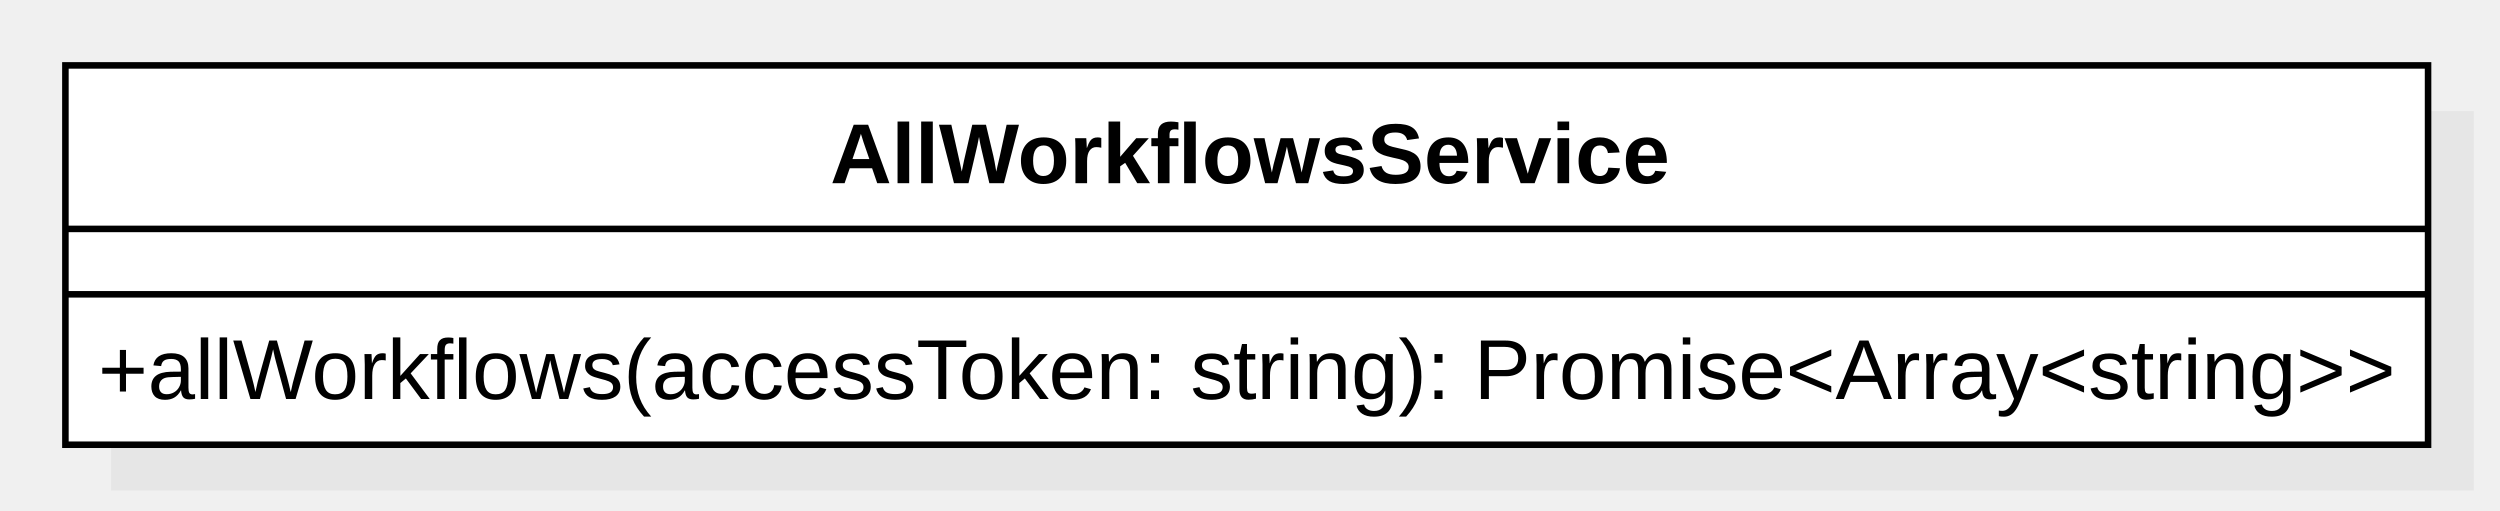
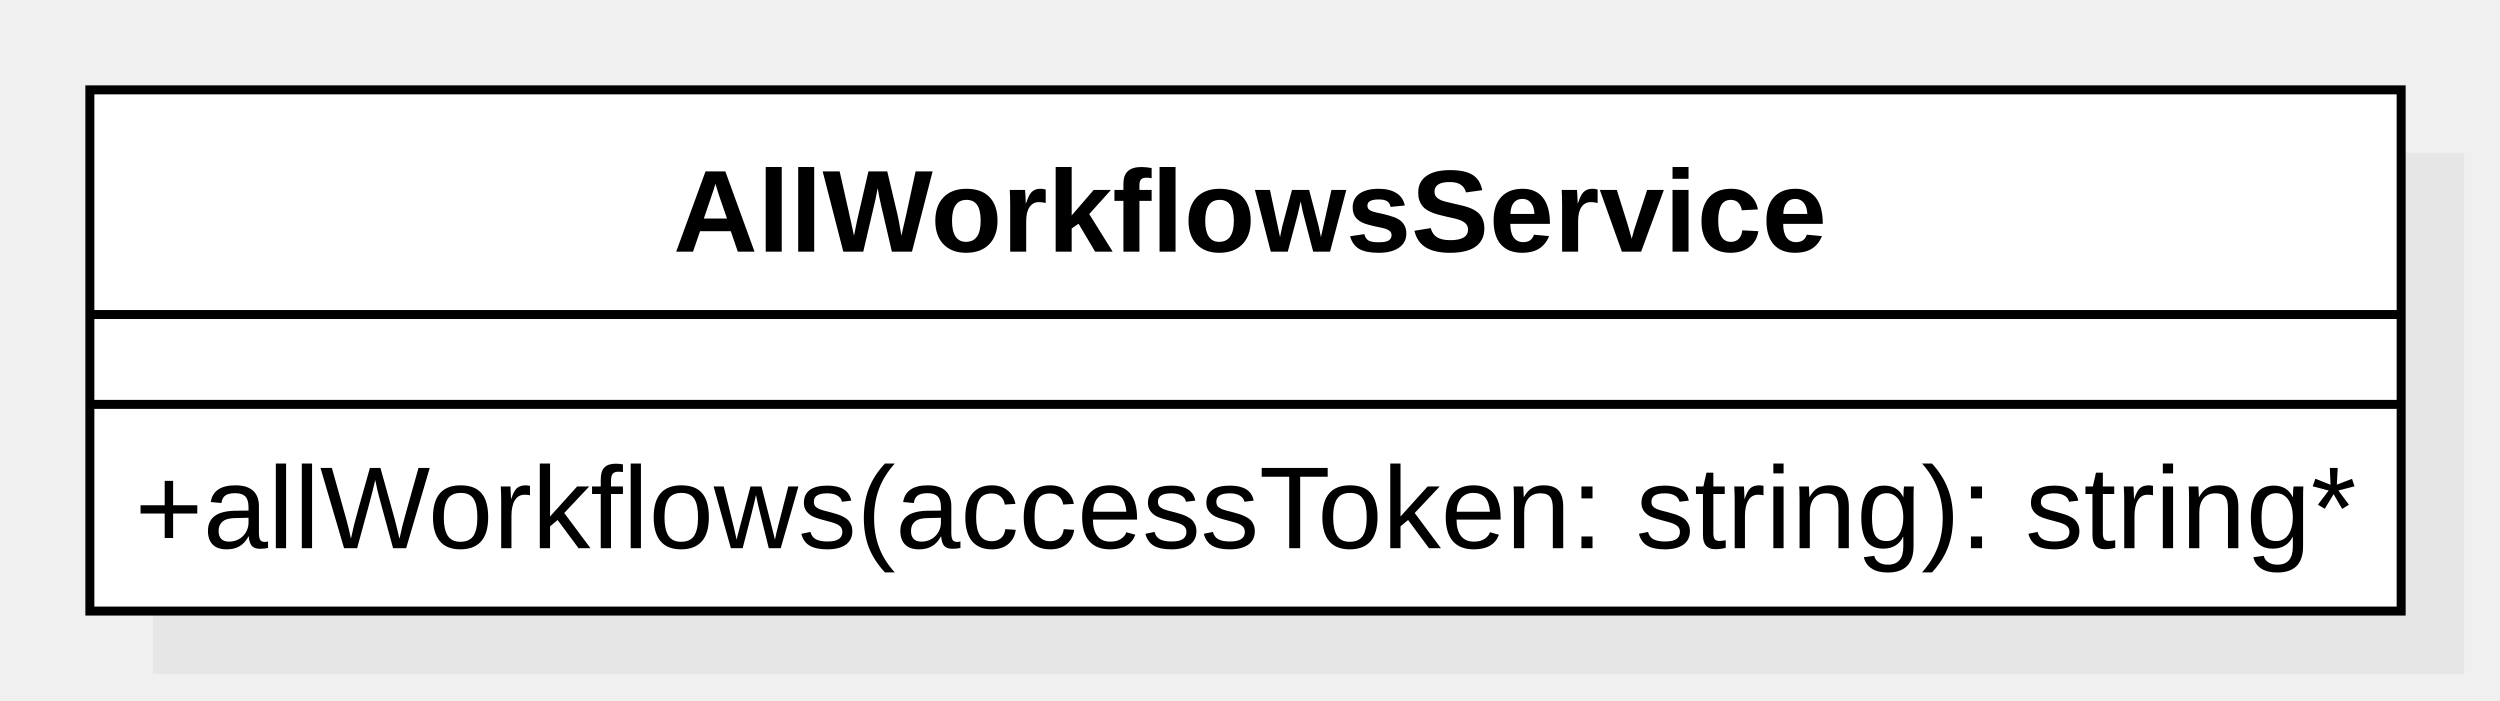
- <svg xmlns="http://www.w3.org/2000/svg" height="78" version="1.1" width="382.248">
+ <svg xmlns="http://www.w3.org/2000/svg" height="78" version="1.1" width="278.203">
  <defs />
  <g>
    <text dominant-baseline="alphabetic" fill="#cfcfcf" font-family="Arial" font-size="8px" font-style="normal" font-weight="normal" stroke="none" text-anchor="start" text-decoration="undefined" transform="matrix(1 0 0 1 0 0)" x="0" y="0" />
    <text dominant-baseline="alphabetic" fill="#cfcfcf" font-family="Arial" font-size="8px" font-style="normal" font-weight="normal" stroke="none" text-anchor="start" text-decoration="undefined" transform="matrix(1 0 0 1 0 0)" x="0" y="12" />
    <text dominant-baseline="alphabetic" fill="#cfcfcf" font-family="Arial" font-size="8px" font-style="normal" font-weight="normal" stroke="none" text-anchor="start" text-decoration="undefined" transform="matrix(1 0 0 1 0 0)" x="0" y="24" />
    <text dominant-baseline="alphabetic" fill="#cfcfcf" font-family="Arial" font-size="8px" font-style="normal" font-weight="normal" stroke="none" text-anchor="start" text-decoration="undefined" transform="matrix(1 0 0 1 0 0)" x="0" y="36" />
    <text dominant-baseline="alphabetic" fill="#cfcfcf" font-family="Arial" font-size="8px" font-style="normal" font-weight="normal" stroke="none" text-anchor="start" text-decoration="undefined" transform="matrix(1 0 0 1 0 0)" x="0" y="48" />
    <text dominant-baseline="alphabetic" fill="#cfcfcf" font-family="Arial" font-size="8px" font-style="normal" font-weight="normal" stroke="none" text-anchor="start" text-decoration="undefined" transform="matrix(1 0 0 1 0 0)" x="0" y="60" />
    <text dominant-baseline="alphabetic" fill="#cfcfcf" font-family="Arial" font-size="8px" font-style="normal" font-weight="normal" stroke="none" text-anchor="start" text-decoration="undefined" transform="matrix(1 0 0 1 0 0)" x="0" y="72" />
    <text dominant-baseline="alphabetic" fill="#cfcfcf" font-family="Arial" font-size="8px" font-style="normal" font-weight="normal" stroke="none" text-anchor="start" text-decoration="undefined" transform="matrix(1 0 0 1 0 0)" x="70" y="0" />
    <text dominant-baseline="alphabetic" fill="#cfcfcf" font-family="Arial" font-size="8px" font-style="normal" font-weight="normal" stroke="none" text-anchor="start" text-decoration="undefined" transform="matrix(1 0 0 1 0 0)" x="70" y="12" />
    <text dominant-baseline="alphabetic" fill="#cfcfcf" font-family="Arial" font-size="8px" font-style="normal" font-weight="normal" stroke="none" text-anchor="start" text-decoration="undefined" transform="matrix(1 0 0 1 0 0)" x="70" y="24" />
    <text dominant-baseline="alphabetic" fill="#cfcfcf" font-family="Arial" font-size="8px" font-style="normal" font-weight="normal" stroke="none" text-anchor="start" text-decoration="undefined" transform="matrix(1 0 0 1 0 0)" x="70" y="36" />
    <text dominant-baseline="alphabetic" fill="#cfcfcf" font-family="Arial" font-size="8px" font-style="normal" font-weight="normal" stroke="none" text-anchor="start" text-decoration="undefined" transform="matrix(1 0 0 1 0 0)" x="70" y="48" />
    <text dominant-baseline="alphabetic" fill="#cfcfcf" font-family="Arial" font-size="8px" font-style="normal" font-weight="normal" stroke="none" text-anchor="start" text-decoration="undefined" transform="matrix(1 0 0 1 0 0)" x="70" y="60" />
    <text dominant-baseline="alphabetic" fill="#cfcfcf" font-family="Arial" font-size="8px" font-style="normal" font-weight="normal" stroke="none" text-anchor="start" text-decoration="undefined" transform="matrix(1 0 0 1 0 0)" x="70" y="72" />
    <text dominant-baseline="alphabetic" fill="#cfcfcf" font-family="Arial" font-size="8px" font-style="normal" font-weight="normal" stroke="none" text-anchor="start" text-decoration="undefined" transform="matrix(1 0 0 1 0 0)" x="140" y="0" />
    <text dominant-baseline="alphabetic" fill="#cfcfcf" font-family="Arial" font-size="8px" font-style="normal" font-weight="normal" stroke="none" text-anchor="start" text-decoration="undefined" transform="matrix(1 0 0 1 0 0)" x="140" y="12" />
    <text dominant-baseline="alphabetic" fill="#cfcfcf" font-family="Arial" font-size="8px" font-style="normal" font-weight="normal" stroke="none" text-anchor="start" text-decoration="undefined" transform="matrix(1 0 0 1 0 0)" x="140" y="24" />
    <text dominant-baseline="alphabetic" fill="#cfcfcf" font-family="Arial" font-size="8px" font-style="normal" font-weight="normal" stroke="none" text-anchor="start" text-decoration="undefined" transform="matrix(1 0 0 1 0 0)" x="140" y="36" />
    <text dominant-baseline="alphabetic" fill="#cfcfcf" font-family="Arial" font-size="8px" font-style="normal" font-weight="normal" stroke="none" text-anchor="start" text-decoration="undefined" transform="matrix(1 0 0 1 0 0)" x="140" y="48" />
    <text dominant-baseline="alphabetic" fill="#cfcfcf" font-family="Arial" font-size="8px" font-style="normal" font-weight="normal" stroke="none" text-anchor="start" text-decoration="undefined" transform="matrix(1 0 0 1 0 0)" x="140" y="60" />
    <text dominant-baseline="alphabetic" fill="#cfcfcf" font-family="Arial" font-size="8px" font-style="normal" font-weight="normal" stroke="none" text-anchor="start" text-decoration="undefined" transform="matrix(1 0 0 1 0 0)" x="140" y="72" />
    <text dominant-baseline="alphabetic" fill="#cfcfcf" font-family="Arial" font-size="8px" font-style="normal" font-weight="normal" stroke="none" text-anchor="start" text-decoration="undefined" transform="matrix(1 0 0 1 0 0)" x="210" y="0" />
    <text dominant-baseline="alphabetic" fill="#cfcfcf" font-family="Arial" font-size="8px" font-style="normal" font-weight="normal" stroke="none" text-anchor="start" text-decoration="undefined" transform="matrix(1 0 0 1 0 0)" x="210" y="12" />
    <text dominant-baseline="alphabetic" fill="#cfcfcf" font-family="Arial" font-size="8px" font-style="normal" font-weight="normal" stroke="none" text-anchor="start" text-decoration="undefined" transform="matrix(1 0 0 1 0 0)" x="210" y="24" />
    <text dominant-baseline="alphabetic" fill="#cfcfcf" font-family="Arial" font-size="8px" font-style="normal" font-weight="normal" stroke="none" text-anchor="start" text-decoration="undefined" transform="matrix(1 0 0 1 0 0)" x="210" y="36" />
    <text dominant-baseline="alphabetic" fill="#cfcfcf" font-family="Arial" font-size="8px" font-style="normal" font-weight="normal" stroke="none" text-anchor="start" text-decoration="undefined" transform="matrix(1 0 0 1 0 0)" x="210" y="48" />
    <text dominant-baseline="alphabetic" fill="#cfcfcf" font-family="Arial" font-size="8px" font-style="normal" font-weight="normal" stroke="none" text-anchor="start" text-decoration="undefined" transform="matrix(1 0 0 1 0 0)" x="210" y="60" />
    <text dominant-baseline="alphabetic" fill="#cfcfcf" font-family="Arial" font-size="8px" font-style="normal" font-weight="normal" stroke="none" text-anchor="start" text-decoration="undefined" transform="matrix(1 0 0 1 0 0)" x="210" y="72" />
-     <text dominant-baseline="alphabetic" fill="#cfcfcf" font-family="Arial" font-size="8px" font-style="normal" font-weight="normal" stroke="none" text-anchor="start" text-decoration="undefined" transform="matrix(1 0 0 1 0 0)" x="280" y="0" />
-     <text dominant-baseline="alphabetic" fill="#cfcfcf" font-family="Arial" font-size="8px" font-style="normal" font-weight="normal" stroke="none" text-anchor="start" text-decoration="undefined" transform="matrix(1 0 0 1 0 0)" x="280" y="12" />
-     <text dominant-baseline="alphabetic" fill="#cfcfcf" font-family="Arial" font-size="8px" font-style="normal" font-weight="normal" stroke="none" text-anchor="start" text-decoration="undefined" transform="matrix(1 0 0 1 0 0)" x="280" y="24" />
-     <text dominant-baseline="alphabetic" fill="#cfcfcf" font-family="Arial" font-size="8px" font-style="normal" font-weight="normal" stroke="none" text-anchor="start" text-decoration="undefined" transform="matrix(1 0 0 1 0 0)" x="280" y="36" />
-     <text dominant-baseline="alphabetic" fill="#cfcfcf" font-family="Arial" font-size="8px" font-style="normal" font-weight="normal" stroke="none" text-anchor="start" text-decoration="undefined" transform="matrix(1 0 0 1 0 0)" x="280" y="48" />
-     <text dominant-baseline="alphabetic" fill="#cfcfcf" font-family="Arial" font-size="8px" font-style="normal" font-weight="normal" stroke="none" text-anchor="start" text-decoration="undefined" transform="matrix(1 0 0 1 0 0)" x="280" y="60" />
-     <text dominant-baseline="alphabetic" fill="#cfcfcf" font-family="Arial" font-size="8px" font-style="normal" font-weight="normal" stroke="none" text-anchor="start" text-decoration="undefined" transform="matrix(1 0 0 1 0 0)" x="280" y="72" />
-     <text dominant-baseline="alphabetic" fill="#cfcfcf" font-family="Arial" font-size="8px" font-style="normal" font-weight="normal" stroke="none" text-anchor="start" text-decoration="undefined" transform="matrix(1 0 0 1 0 0)" x="350" y="0" />
-     <text dominant-baseline="alphabetic" fill="#cfcfcf" font-family="Arial" font-size="8px" font-style="normal" font-weight="normal" stroke="none" text-anchor="start" text-decoration="undefined" transform="matrix(1 0 0 1 0 0)" x="350" y="12" />
-     <text dominant-baseline="alphabetic" fill="#cfcfcf" font-family="Arial" font-size="8px" font-style="normal" font-weight="normal" stroke="none" text-anchor="start" text-decoration="undefined" transform="matrix(1 0 0 1 0 0)" x="350" y="24" />
-     <text dominant-baseline="alphabetic" fill="#cfcfcf" font-family="Arial" font-size="8px" font-style="normal" font-weight="normal" stroke="none" text-anchor="start" text-decoration="undefined" transform="matrix(1 0 0 1 0 0)" x="350" y="36" />
-     <text dominant-baseline="alphabetic" fill="#cfcfcf" font-family="Arial" font-size="8px" font-style="normal" font-weight="normal" stroke="none" text-anchor="start" text-decoration="undefined" transform="matrix(1 0 0 1 0 0)" x="350" y="48" />
-     <text dominant-baseline="alphabetic" fill="#cfcfcf" font-family="Arial" font-size="8px" font-style="normal" font-weight="normal" stroke="none" text-anchor="start" text-decoration="undefined" transform="matrix(1 0 0 1 0 0)" x="350" y="60" />
-     <text dominant-baseline="alphabetic" fill="#cfcfcf" font-family="Arial" font-size="8px" font-style="normal" font-weight="normal" stroke="none" text-anchor="start" text-decoration="undefined" transform="matrix(1 0 0 1 0 0)" x="350" y="72" />
    <g>
-       <rect fill="#C0C0C0" fill-opacity="0.2" height="58" stroke="none" transform="matrix(1 0 0 1 -502 -302)" width="361.248" x="519" y="319" />
+       <rect fill="#C0C0C0" fill-opacity="0.2" height="58" stroke="none" transform="matrix(1 0 0 1 -502 -302)" width="257.203" x="519" y="319" />
    </g>
    <g>
-       <rect fill="#ffffff" height="58" stroke="none" transform="matrix(1 0 0 1 -502 -302)" width="361.248" x="512" y="312" />
+       <rect fill="#ffffff" height="58" stroke="none" transform="matrix(1 0 0 1 -502 -302)" width="257.203" x="512" y="312" />
    </g>
    <g>
-       <path d=" M 10 10 L 371.248 10 L 371.248 68 L 10 68 L 10 10 Z Z" fill="none" paint-order="fill stroke markers" stroke="#000000" stroke-dasharray="" stroke-miterlimit="10" />
+       <path d=" M 10 10 L 267.203 10 L 267.203 68 L 10 68 L 10 10 Z Z" fill="none" paint-order="fill stroke markers" stroke="#000000" stroke-dasharray="" stroke-miterlimit="10" />
    </g>
    <g>
-       <path d=" M 10 35 L 371.248 35" fill="none" paint-order="fill stroke markers" stroke="#000000" stroke-dasharray="" stroke-miterlimit="10" />
+       <path d=" M 10 35 L 267.203 35" fill="none" paint-order="fill stroke markers" stroke="#000000" stroke-dasharray="" stroke-miterlimit="10" />
    </g>
    <g>
-       <path d=" M 10 45 L 371.248 45" fill="none" paint-order="fill stroke markers" stroke="#000000" stroke-dasharray="" stroke-miterlimit="10" />
+       <path d=" M 10 45 L 267.203 45" fill="none" paint-order="fill stroke markers" stroke="#000000" stroke-dasharray="" stroke-miterlimit="10" />
    </g>
    <g>
      <g>
        <path fill="none" stroke="none" />
-         <text dominant-baseline="central" fill="#000000" font-family="Arial" font-size="13px" font-style="normal" font-weight="bold" stroke="none" text-anchor="middle" text-decoration="undefined" transform="matrix(1 0 0 1 -502 -302)" x="693.124" y="325.5">AllWorkflowsService</text>
+         <text dominant-baseline="central" fill="#000000" font-family="Arial" font-size="13px" font-style="normal" font-weight="bold" stroke="none" text-anchor="middle" text-decoration="undefined" transform="matrix(1 0 0 1 -502 -302)" x="641.102" y="325.5">AllWorkflowsService</text>
      </g>
    </g>
    <g>
      <g>
        <path fill="none" stroke="none" />
-         <text dominant-baseline="central" fill="#000000" font-family="Arial" font-size="13px" font-style="normal" font-weight="normal" stroke="none" text-anchor="start" text-decoration="undefined" transform="matrix(1 0 0 1 -502 -302)" x="517" y="358.5">+allWorkflows(accessToken: string): Promise&lt;Array&lt;string&gt;&gt;</text>
+         <text dominant-baseline="central" fill="#000000" font-family="Arial" font-size="13px" font-style="normal" font-weight="normal" stroke="none" text-anchor="start" text-decoration="undefined" transform="matrix(1 0 0 1 -502 -302)" x="517" y="358.5">+allWorkflows(accessToken: string): string*</text>
      </g>
    </g>
  </g>
</svg>
